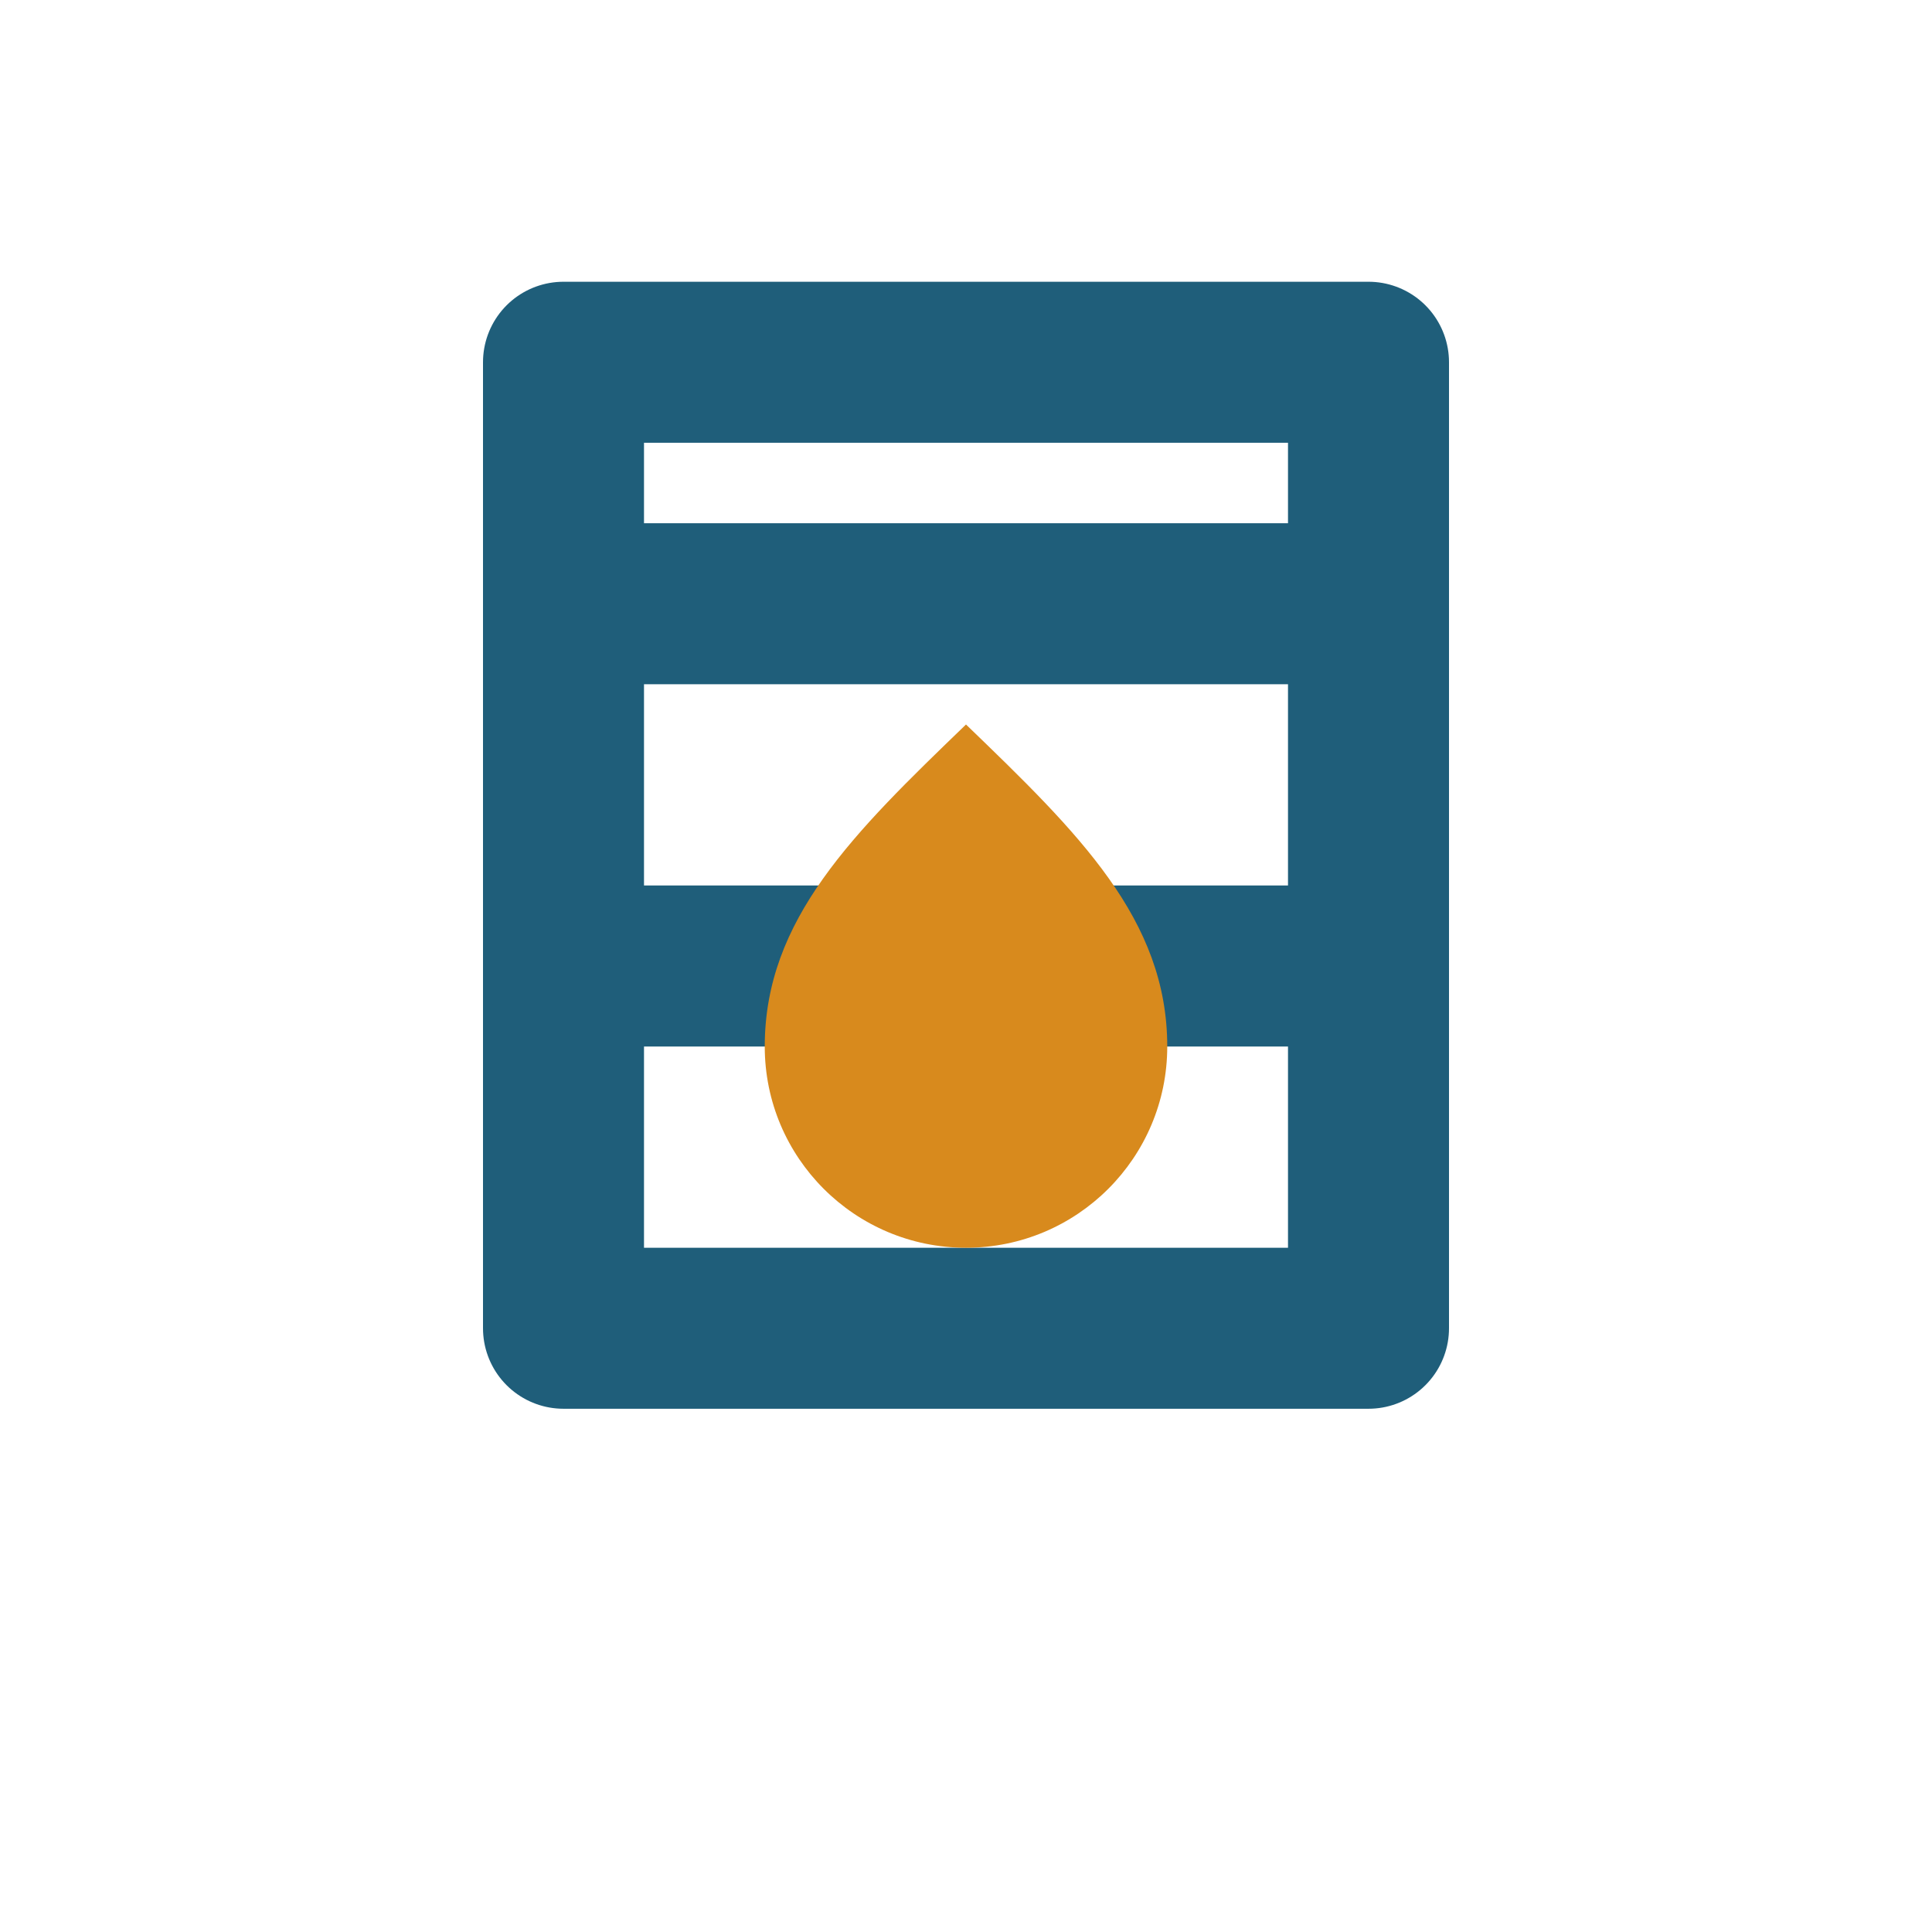
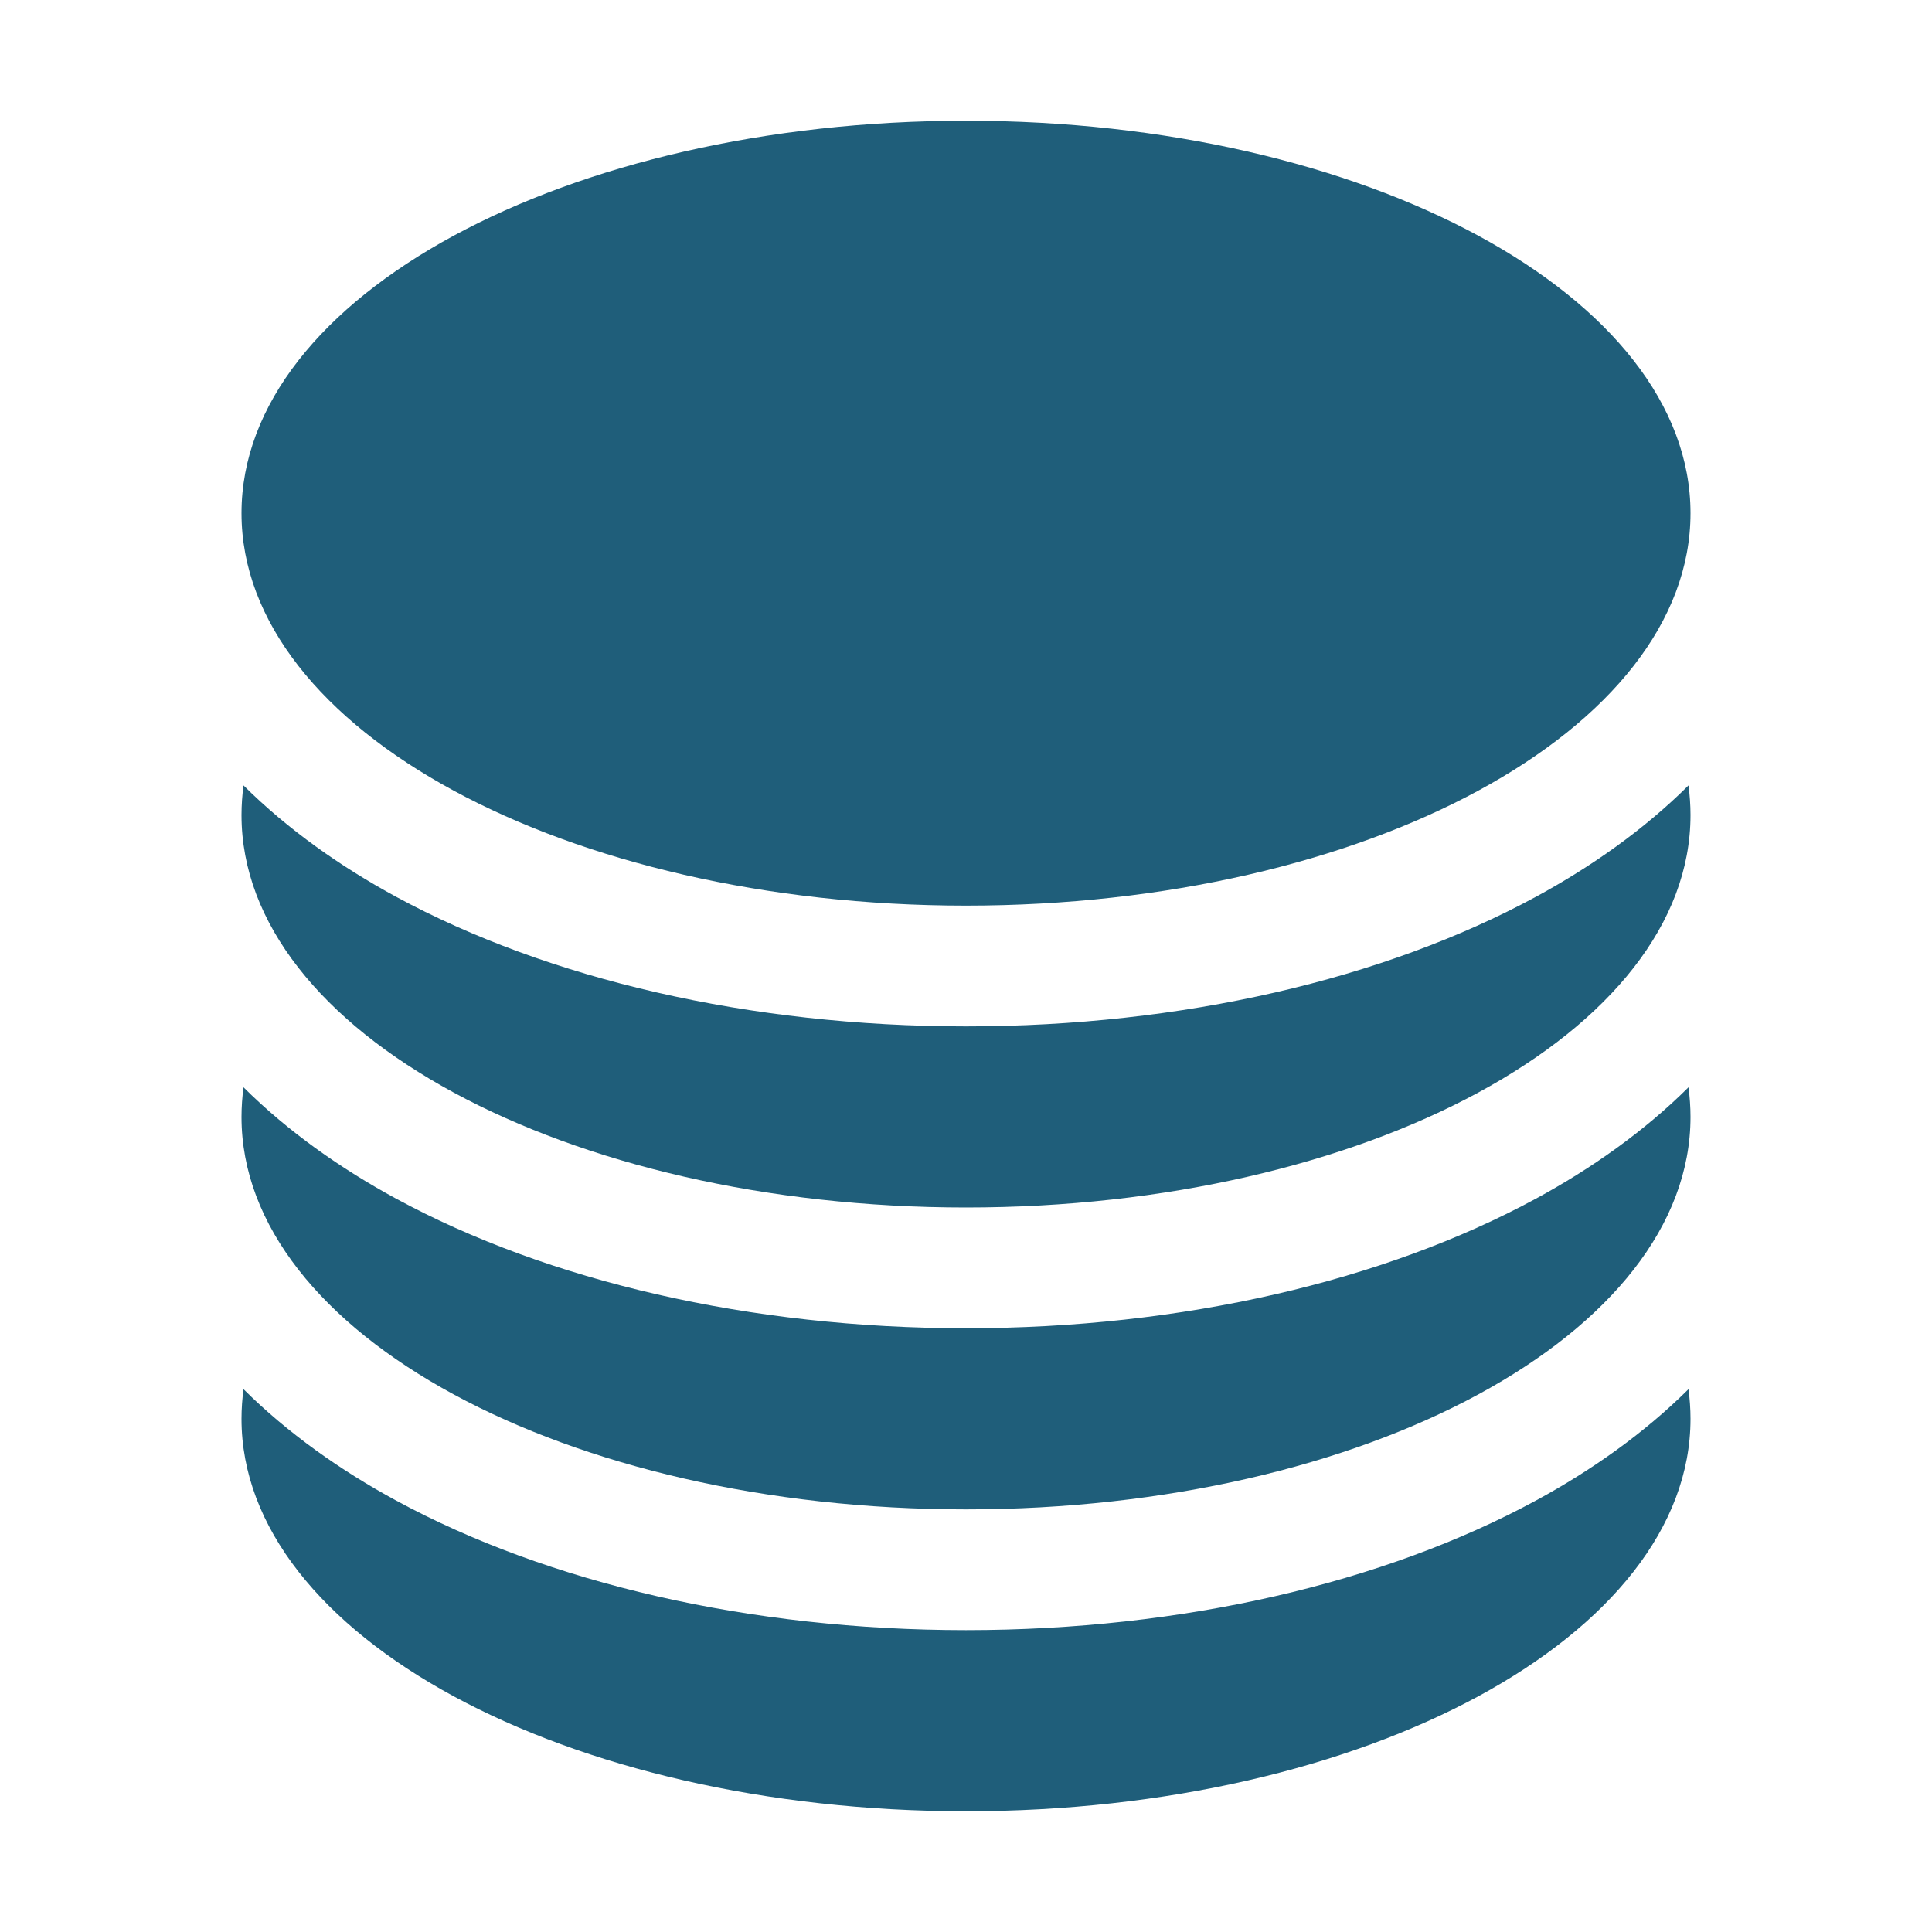
- <svg xmlns="http://www.w3.org/2000/svg" viewBox="0 0 24 24" fill="none">
-   <path d="M7 4.5h10v12H7z" stroke="#1F5E7A" stroke-width="2" stroke-linejoin="round" />
-   <path d="M7 7.5h10M7 12h10" stroke="#1F5E7A" stroke-width="2" stroke-linecap="round" />
-   <path d="M12 9c1.4 1.35 2.5 2.42 2.5 4A2.5 2.5 0 0 1 12 15.5 2.5 2.5 0 0 1 9.5 13c0-1.58 1.1-2.65 2.5-4Z" fill="#D88A1D" />
+ <svg xmlns="http://www.w3.org/2000/svg" width="24" height="24" viewBox="0 0 24 24" fill="none">
+   <path d="M21 6.375C21 9.067 16.971 11.25 12 11.25C7.029 11.25 3 9.067 3 6.375C3 3.683 7.029 1.5 12 1.5C16.971 1.5 21 3.683 21 6.375Z" fill="#1f5e7a" />
+   <path d="M12 12.75C14.685 12.75 17.191 12.164 19.078 11.141C19.768 10.767 20.425 10.304 20.975 9.757C20.991 9.878 21 10.001 21 10.125C21 12.817 16.971 15 12 15C7.029 15 3 12.817 3 10.125C3 10.001 3.009 9.878 3.025 9.757C3.575 10.304 4.232 10.767 4.922 11.141C6.809 12.164 9.315 12.75 12 12.75Z" fill="#1f5e7a" />
+   <path d="M12 16.5C14.685 16.5 17.191 15.914 19.078 14.891C19.768 14.517 20.425 14.054 20.975 13.507C20.991 13.628 21 13.751 21 13.875C21 16.567 16.971 18.75 12 18.75C7.029 18.75 3 16.567 3 13.875C3 13.751 3.009 13.628 3.025 13.507C3.575 14.054 4.232 14.517 4.922 14.891C6.809 15.914 9.315 16.5 12 16.5Z" fill="#1f5e7a" />
+   <path d="M12 20.25C14.685 20.25 17.191 19.664 19.078 18.641C19.768 18.267 20.425 17.804 20.975 17.257C20.991 17.378 21 17.501 21 17.625C21 20.317 16.971 22.5 12 22.5C7.029 22.5 3 20.317 3 17.625C3 17.501 3.009 17.378 3.025 17.257C3.575 17.804 4.232 18.267 4.922 18.641C6.809 19.664 9.315 20.25 12 20.25Z" fill="#1f5e7a" />
</svg>
